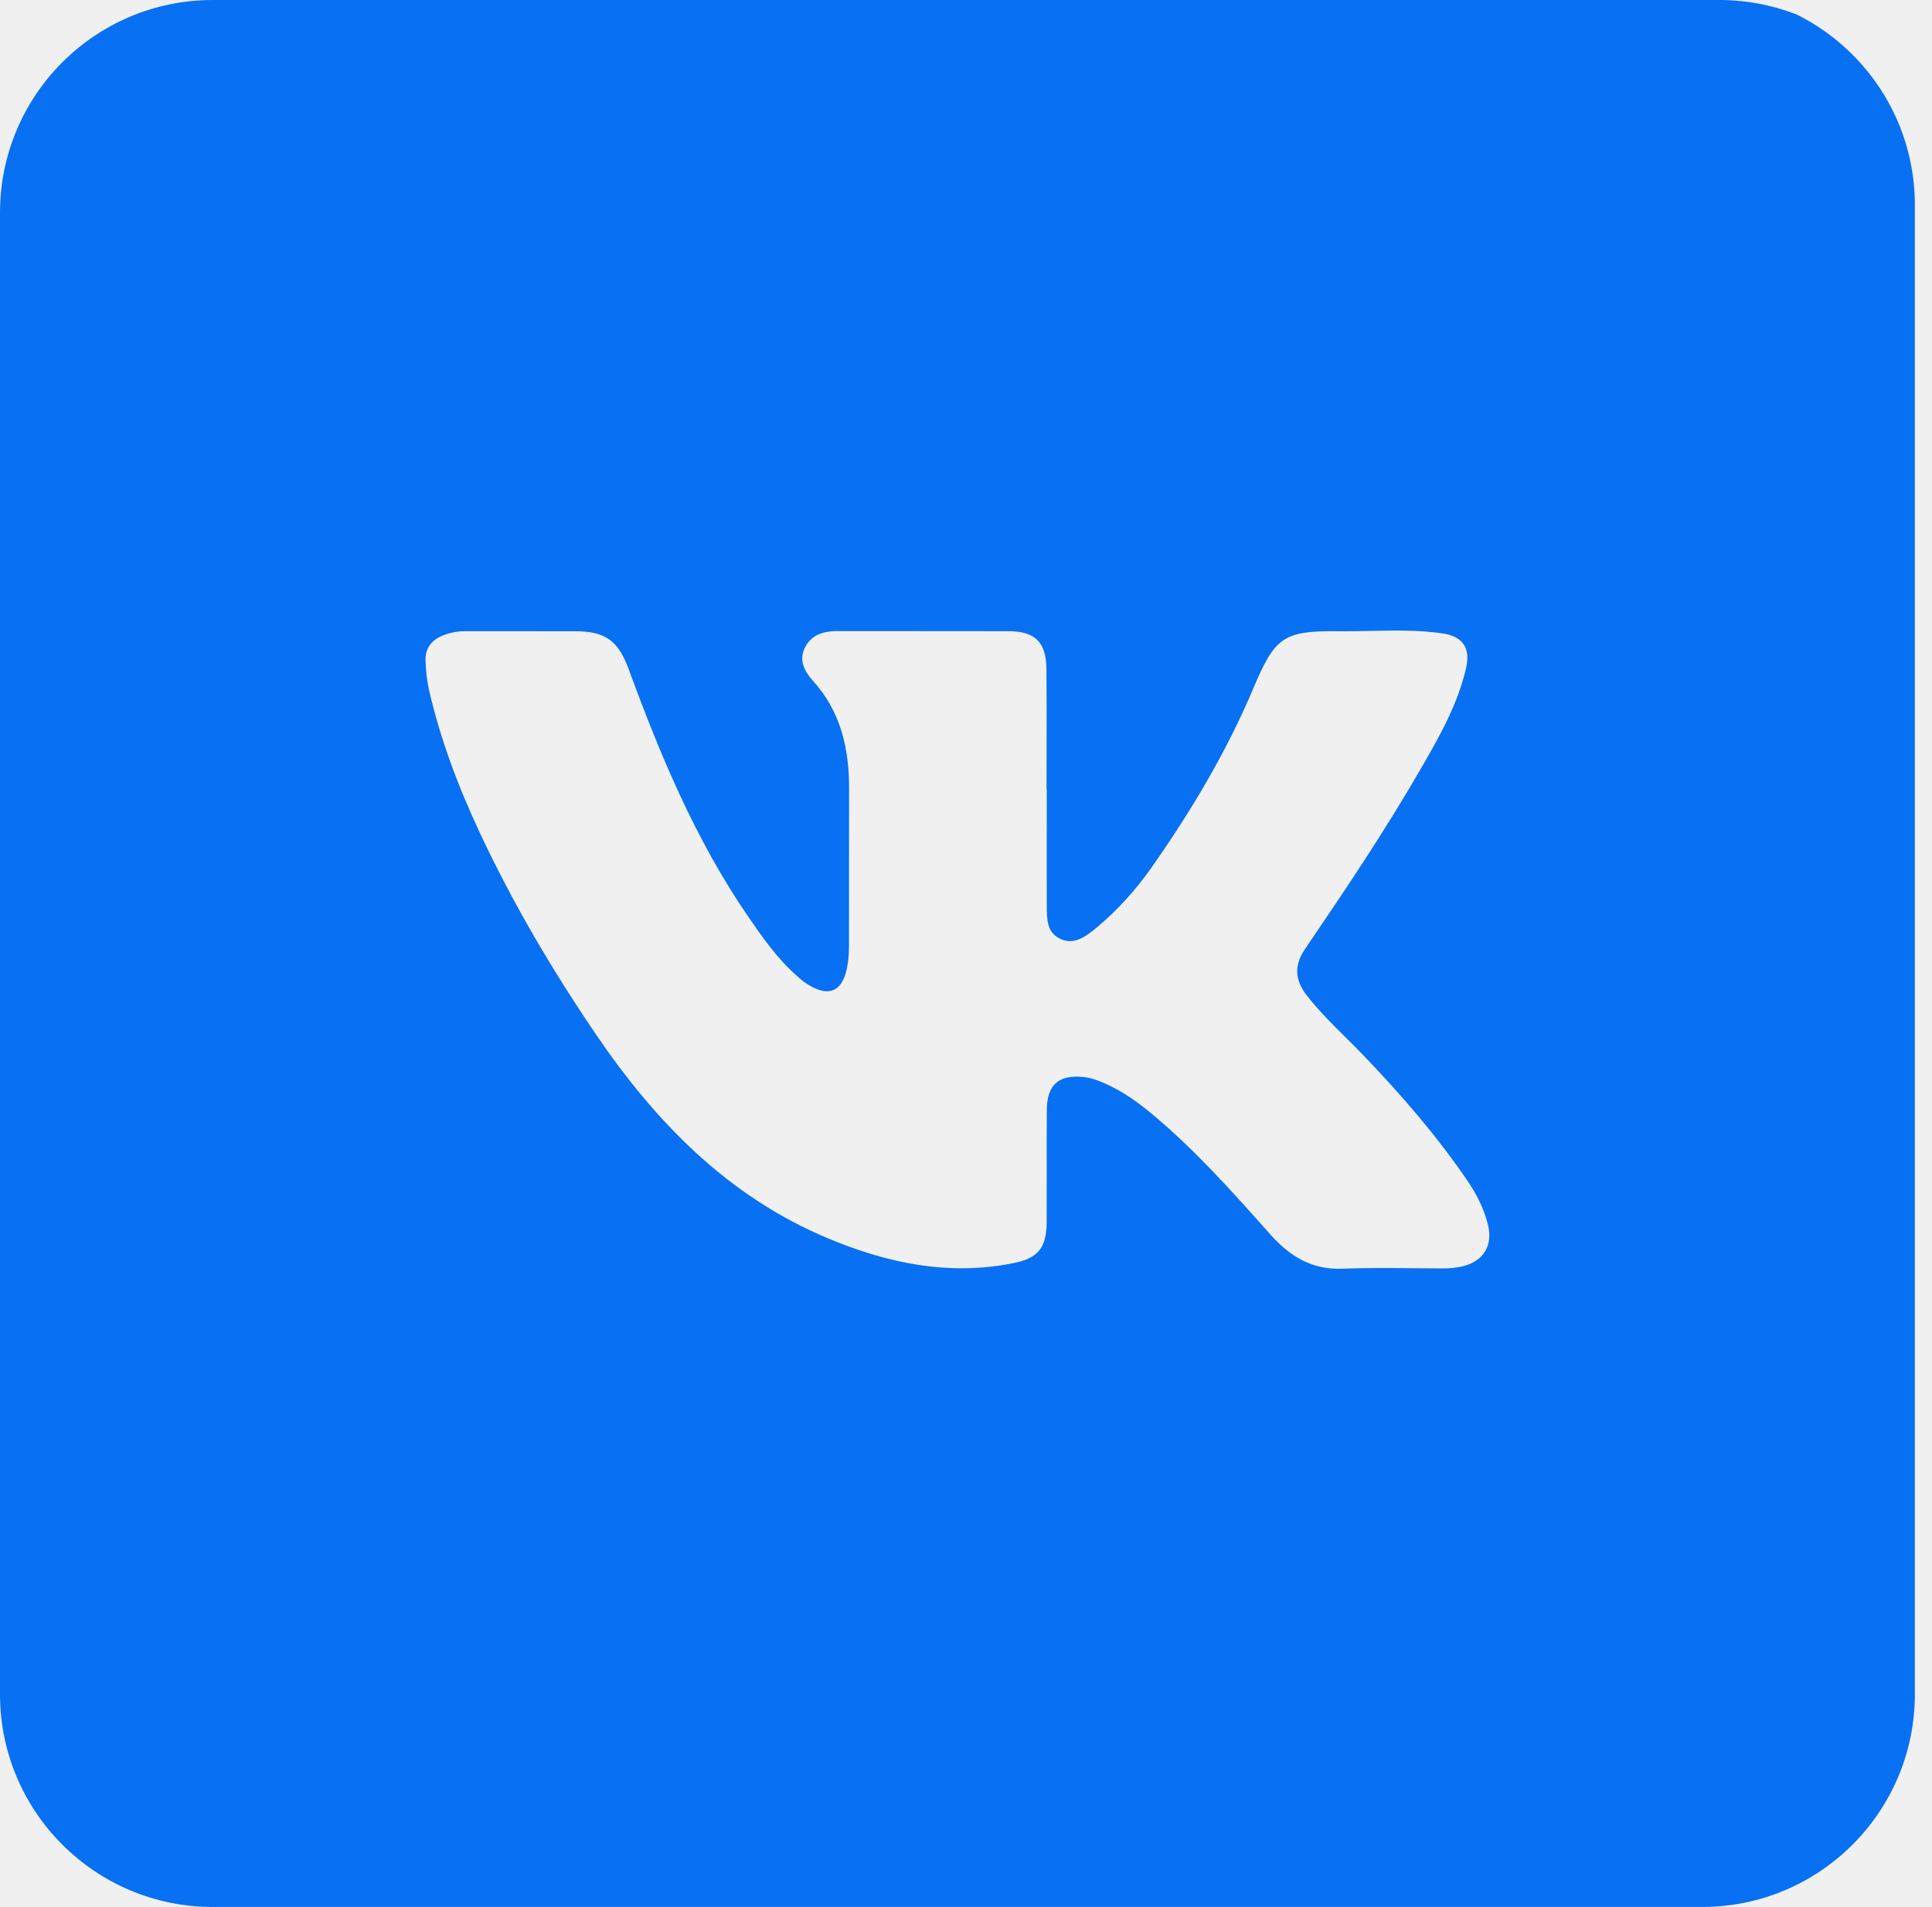
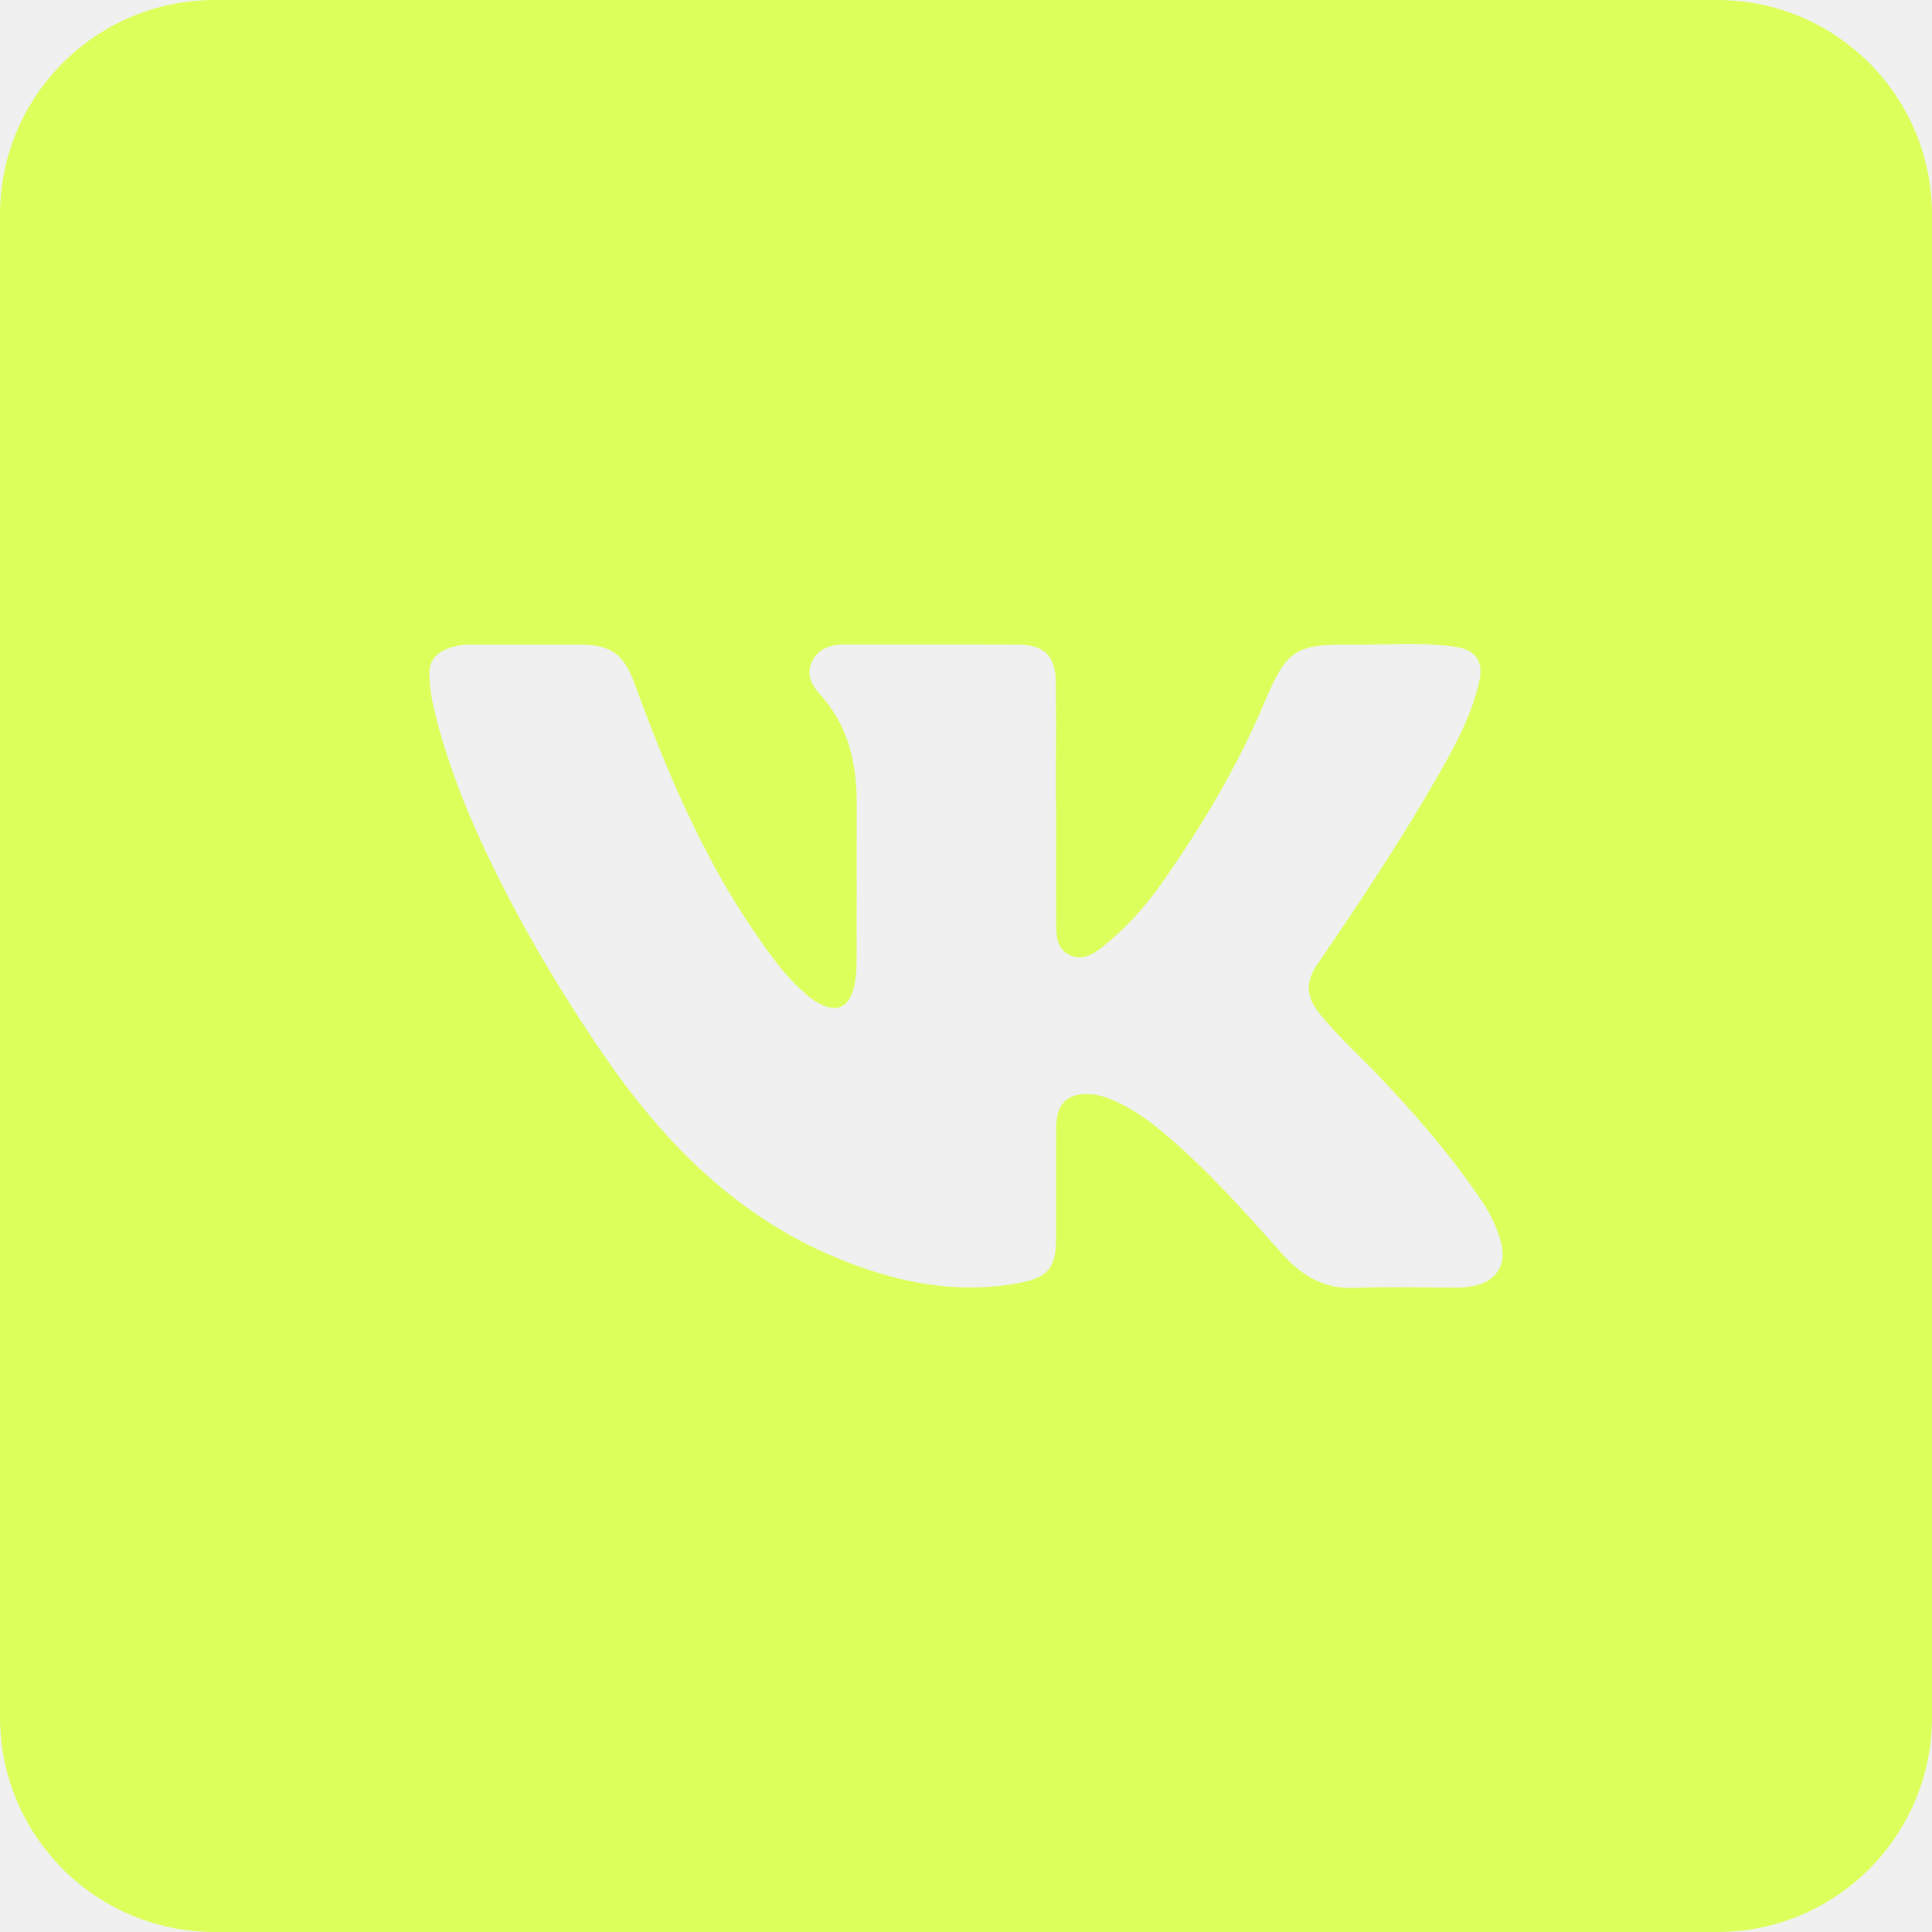
- <svg xmlns="http://www.w3.org/2000/svg" width="78" height="77" viewBox="0 0 78 77" fill="none">
-   <g clip-path="url(#clip0_3585_10465)">
-     <path fill-rule="evenodd" clip-rule="evenodd" d="M8.59 -0.308C3.846 -0.308 0 3.538 0 8.282V68.41C0 73.154 3.846 77 8.59 77H68.718C73.462 77 77.308 73.154 77.308 68.41V8.282C77.308 3.538 73.462 -0.308 68.718 -0.308H8.59ZM42.251 31.873H42.261C42.261 32.359 42.26 32.845 42.26 33.331C42.259 34.4 42.258 35.468 42.262 36.534C42.262 36.56 42.262 36.585 42.262 36.611C42.264 37.102 42.265 37.634 42.772 37.892C43.348 38.186 43.831 37.821 44.251 37.474C45.108 36.764 45.849 35.94 46.491 35.028C48.084 32.759 49.504 30.386 50.587 27.824C51.477 25.716 51.796 25.461 54.083 25.488C54.506 25.493 54.93 25.484 55.354 25.475C56.313 25.456 57.274 25.436 58.229 25.574C59.062 25.694 59.377 26.166 59.187 26.987C58.847 28.453 58.111 29.742 57.371 31.025C55.925 33.529 54.315 35.929 52.689 38.316C52.246 38.967 52.261 39.557 52.763 40.199C53.243 40.814 53.792 41.358 54.341 41.903C54.59 42.15 54.839 42.397 55.081 42.651C56.593 44.229 58.02 45.878 59.252 47.688C59.616 48.221 59.916 48.813 60.074 49.455C60.279 50.292 59.891 50.921 59.071 51.126C58.796 51.195 58.52 51.217 58.238 51.217C57.857 51.216 57.476 51.212 57.096 51.209C56.126 51.199 55.156 51.19 54.189 51.228C52.968 51.276 52.077 50.73 51.304 49.863L51.224 49.773L51.221 49.77C49.762 48.132 48.301 46.493 46.622 45.075C46.005 44.554 45.354 44.076 44.608 43.748C44.333 43.627 44.056 43.521 43.756 43.489C42.746 43.38 42.268 43.798 42.262 44.822C42.257 45.618 42.258 46.413 42.259 47.208C42.26 47.915 42.261 48.622 42.258 49.329C42.254 50.39 41.918 50.804 40.891 51.008C38.3 51.522 35.837 51.008 33.45 50.012C29.4 48.322 26.475 45.322 24.045 41.745C22.289 39.16 20.706 36.474 19.38 33.644C18.513 31.792 17.783 29.876 17.324 27.872C17.234 27.479 17.194 27.068 17.18 26.665C17.166 26.221 17.384 25.887 17.791 25.698C18.113 25.548 18.454 25.485 18.812 25.486C19.543 25.488 20.274 25.488 21.006 25.487C21.747 25.486 22.488 25.485 23.229 25.488C24.45 25.492 24.962 25.877 25.384 27.027C26.656 30.497 28.076 33.896 30.172 36.961C30.76 37.819 31.353 38.674 32.136 39.372C32.163 39.395 32.188 39.418 32.214 39.442C32.293 39.513 32.371 39.585 32.457 39.645C33.438 40.337 34.054 40.081 34.228 38.902C34.268 38.641 34.276 38.375 34.276 38.11C34.278 37.193 34.277 36.276 34.277 35.358C34.276 34.19 34.276 33.022 34.28 31.855C34.285 30.234 33.949 28.739 32.828 27.497C32.489 27.122 32.234 26.671 32.498 26.147C32.77 25.608 33.274 25.48 33.833 25.481C34.848 25.483 35.863 25.483 36.878 25.483C38.159 25.482 39.44 25.482 40.721 25.486C41.784 25.489 42.235 25.928 42.247 26.995C42.259 28.133 42.256 29.27 42.254 30.407C42.252 30.896 42.251 31.384 42.251 31.873Z" fill="#0870F3" />
-   </g>
-   <defs>
-     <clipPath id="clip0_3585_10465">
-       <rect width="78" height="77" rx="8.59" fill="white" />
-     </clipPath>
-   </defs>
+ <svg xmlns="http://www.w3.org/2000/svg" width="77" height="77" viewBox="0 0 77 77" fill="none">
+   <path fill-rule="evenodd" clip-rule="evenodd" d="M8.556 0C3.83 0 0 3.83 0 8.556V68.444C0 73.169 3.83 77 8.556 77H68.444C73.169 77 77 73.169 77 68.444V8.556C77 3.83 73.169 0 68.444 0H8.556ZM42.083 32.053H42.093C42.093 32.537 42.092 33.021 42.092 33.505C42.09 34.57 42.089 35.633 42.093 36.695C42.094 36.721 42.094 36.746 42.094 36.772C42.095 37.261 42.097 37.79 42.602 38.047C43.175 38.34 43.657 37.977 44.075 37.631C44.928 36.925 45.667 36.103 46.306 35.195C47.892 32.935 49.306 30.571 50.385 28.02C51.272 25.92 51.59 25.666 53.867 25.693C54.289 25.698 54.711 25.689 55.133 25.68C56.089 25.661 57.046 25.641 57.998 25.779C58.827 25.898 59.141 26.369 58.951 27.186C58.613 28.646 57.88 29.931 57.142 31.208C55.702 33.702 54.099 36.093 52.48 38.471C52.038 39.118 52.053 39.706 52.553 40.346C53.032 40.958 53.578 41.501 54.124 42.042C54.373 42.289 54.621 42.535 54.862 42.787C56.367 44.36 57.789 46.002 59.016 47.804C59.379 48.336 59.678 48.925 59.835 49.565C60.039 50.398 59.653 51.025 58.836 51.229C58.562 51.298 58.287 51.32 58.006 51.32C57.627 51.319 57.247 51.315 56.868 51.312C55.902 51.302 54.937 51.292 53.973 51.33C52.757 51.378 51.87 50.835 51.1 49.971L51.02 49.881L51.018 49.878C49.564 48.247 48.109 46.615 46.437 45.202C45.822 44.683 45.173 44.207 44.43 43.881C44.157 43.76 43.881 43.654 43.582 43.623C42.576 43.514 42.1 43.93 42.093 44.951C42.089 45.743 42.09 46.535 42.091 47.327C42.092 48.031 42.092 48.735 42.089 49.439C42.085 50.496 41.751 50.909 40.728 51.112C38.148 51.623 35.694 51.112 33.317 50.12C29.283 48.437 26.37 45.448 23.95 41.886C22.2 39.311 20.623 36.635 19.303 33.816C18.439 31.972 17.712 30.064 17.255 28.068C17.165 27.676 17.125 27.267 17.112 26.866C17.097 26.424 17.315 26.09 17.72 25.902C18.041 25.753 18.38 25.69 18.737 25.691C19.465 25.693 20.194 25.693 20.922 25.692C21.66 25.691 22.398 25.69 23.136 25.693C24.353 25.697 24.863 26.081 25.283 27.226C26.55 30.682 27.964 34.068 30.052 37.12C30.637 37.975 31.229 38.827 32.008 39.521C32.034 39.544 32.06 39.568 32.086 39.592C32.164 39.663 32.242 39.734 32.328 39.794C33.305 40.483 33.918 40.228 34.092 39.054C34.131 38.794 34.139 38.529 34.139 38.265C34.141 37.352 34.141 36.438 34.141 35.524C34.14 34.361 34.139 33.197 34.144 32.035C34.149 30.42 33.813 28.931 32.697 27.694C32.359 27.32 32.106 26.872 32.369 26.349C32.639 25.812 33.142 25.685 33.698 25.686C34.709 25.688 35.72 25.688 36.731 25.688C38.007 25.687 39.283 25.687 40.559 25.691C41.618 25.694 42.067 26.132 42.079 27.194C42.091 28.327 42.088 29.46 42.085 30.593C42.084 31.079 42.083 31.566 42.083 32.053Z" fill="#DCFF5C" />
</svg>
